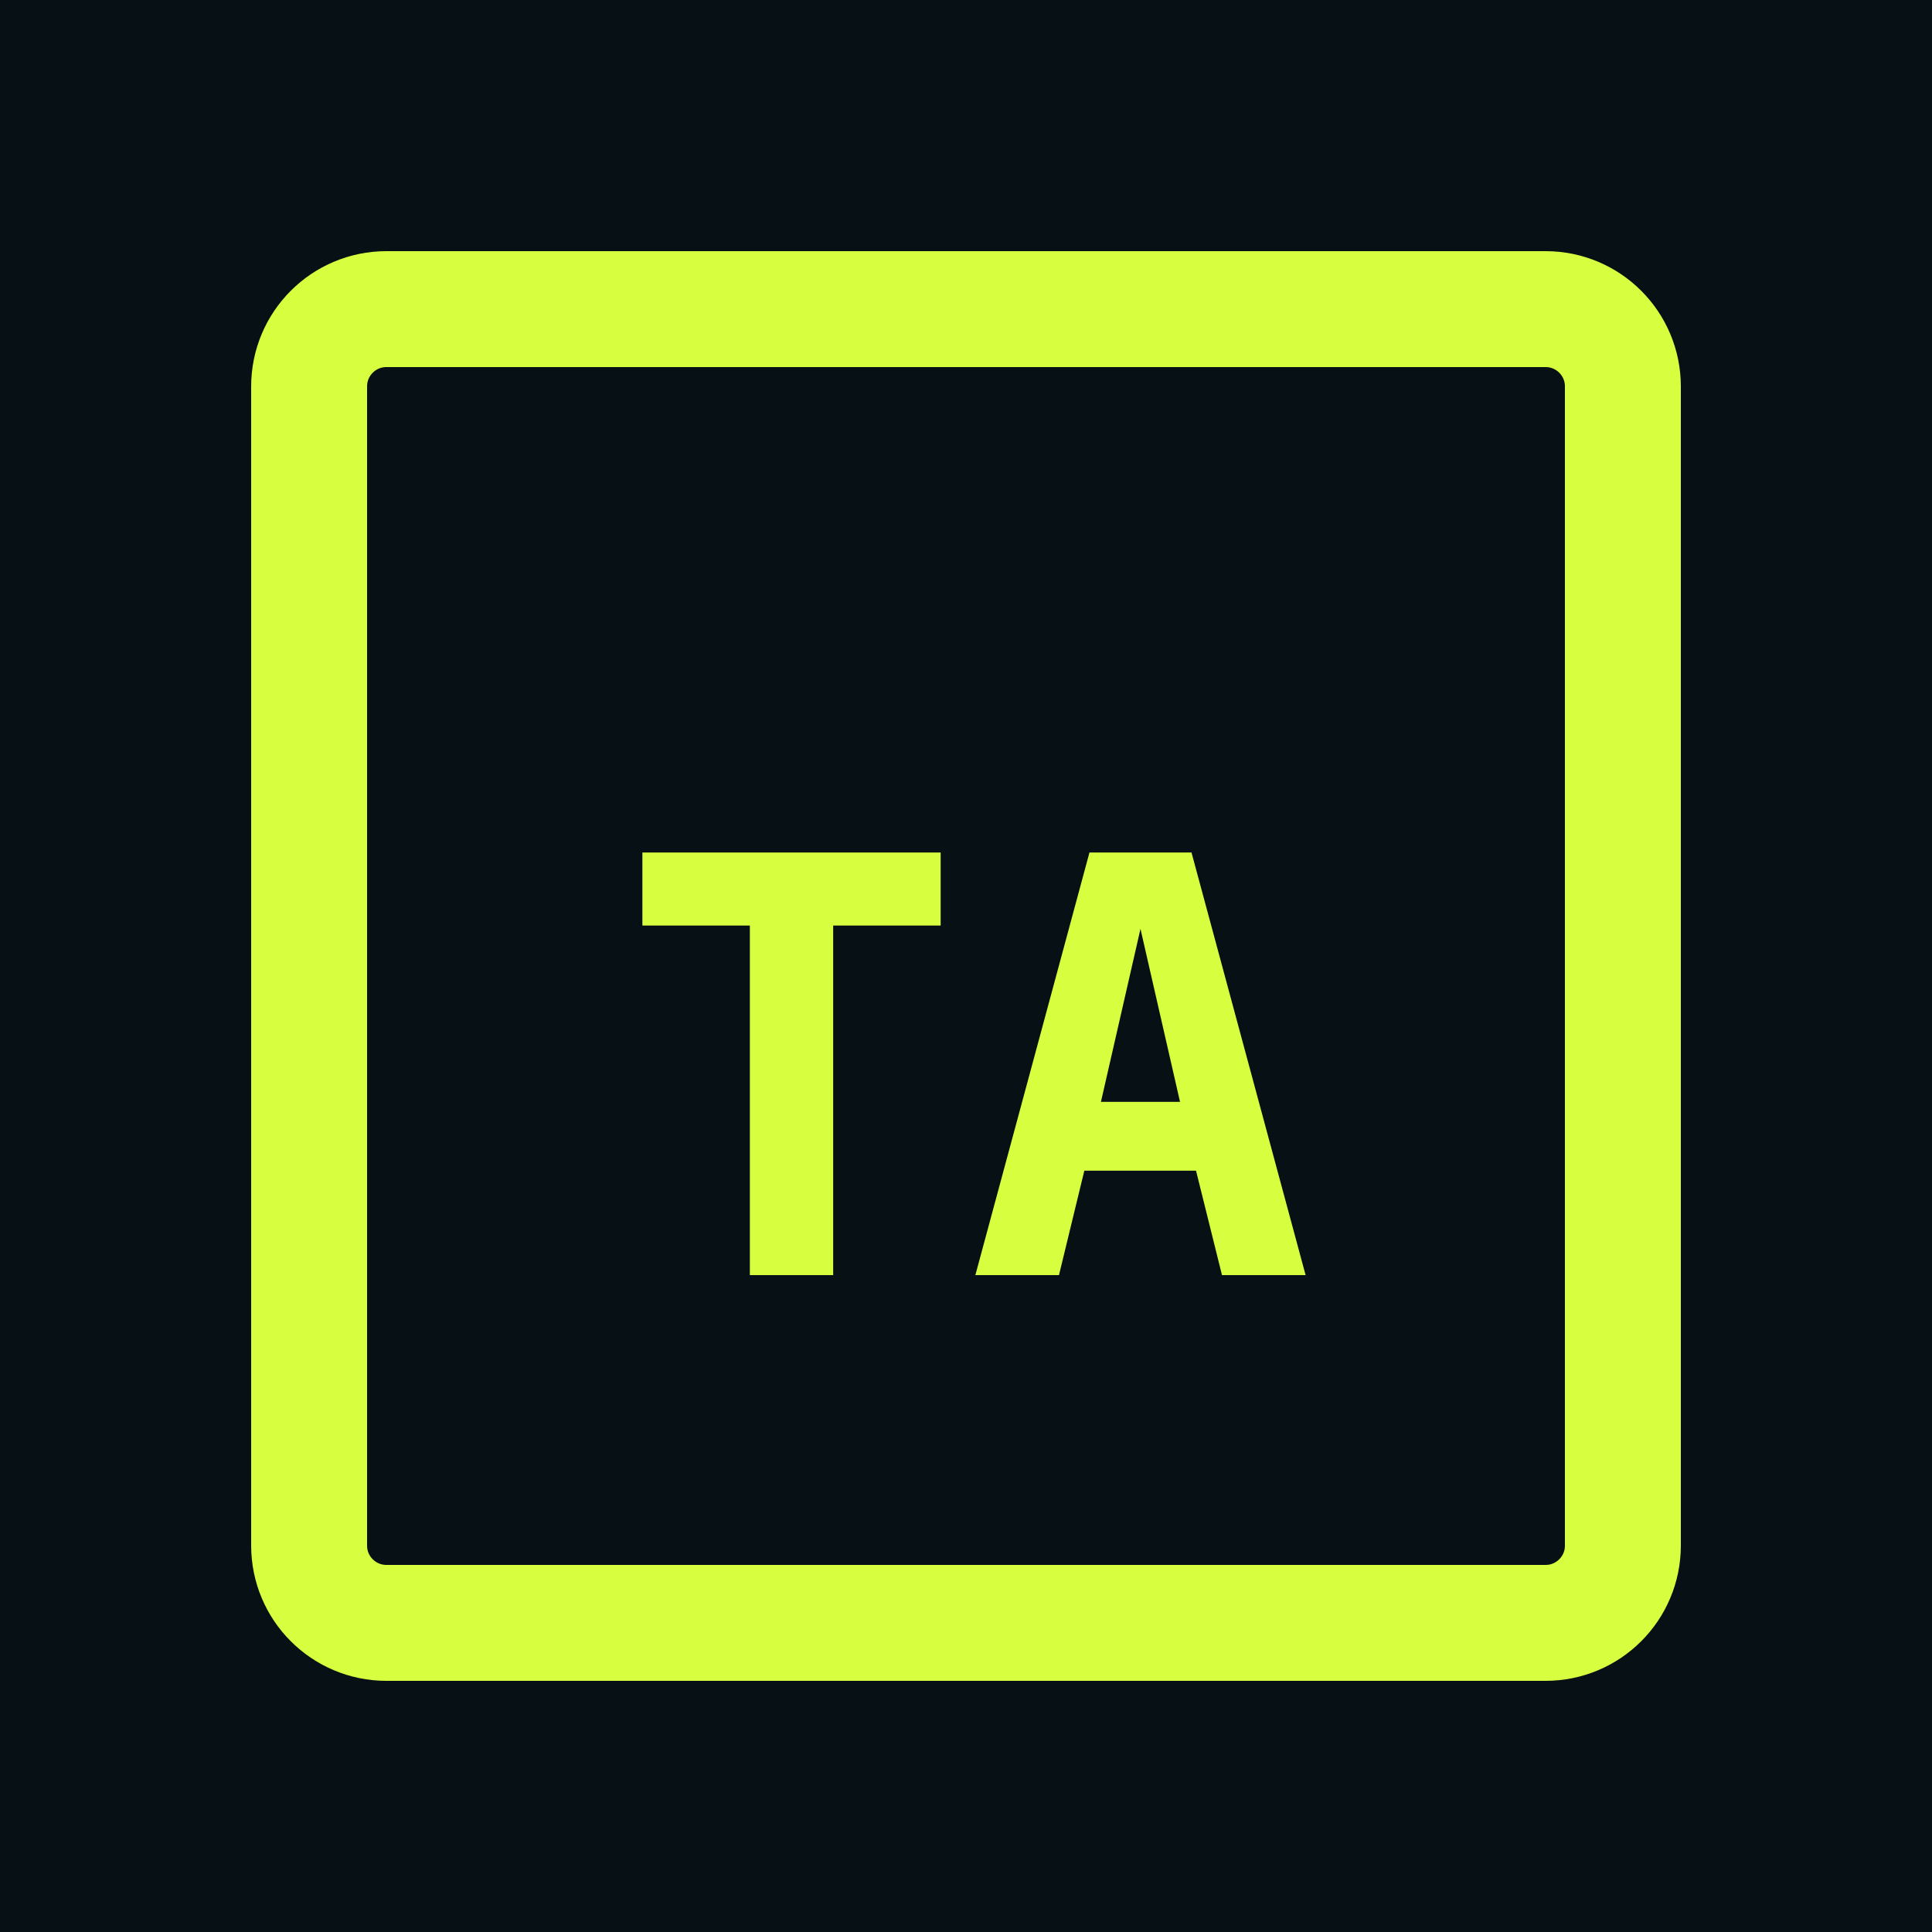
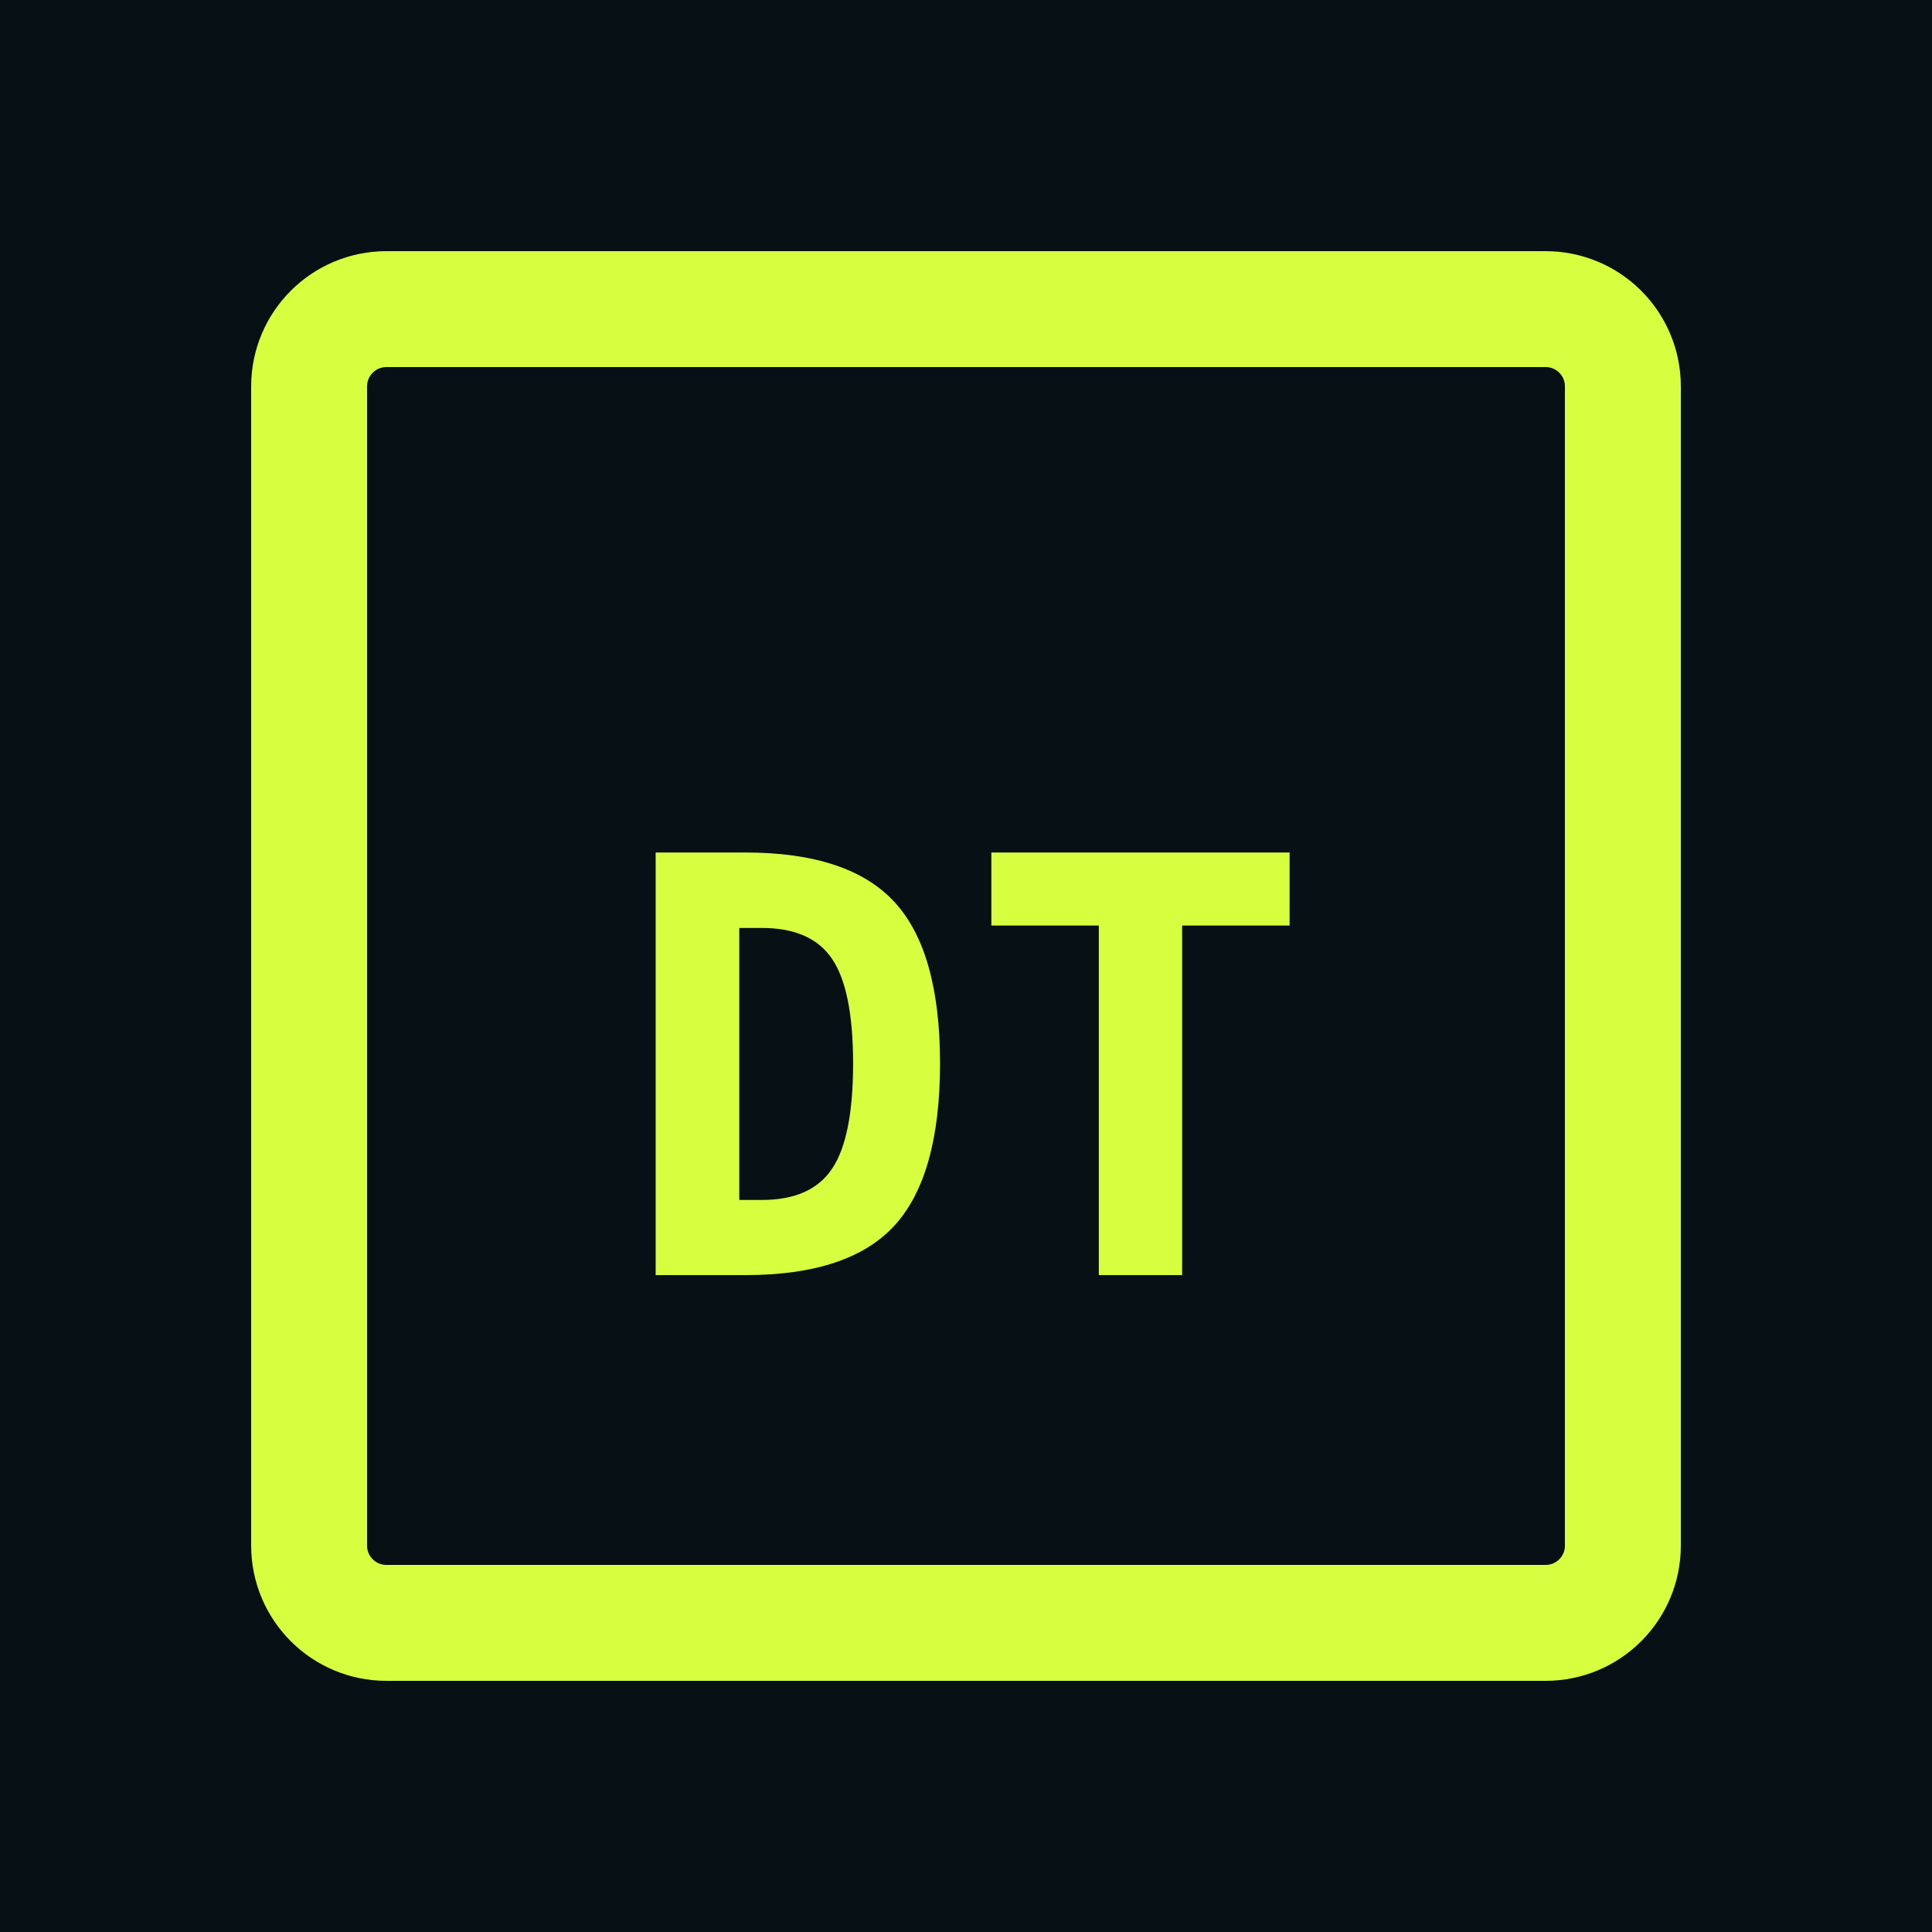
<svg xmlns="http://www.w3.org/2000/svg" viewBox="0 0 100 100">
  <rect width="100" height="100" fill="#071014" />
  <rect x="16" y="16" width="68" height="68" rx="4" fill="none" stroke="#D7FF3F" stroke-width="6" />
-   <text x="50" y="66" text-anchor="middle" font-family="ui-monospace, monospace" font-size="30" font-weight="600" fill="#D7FF3F">TA</text>
+   <text x="50" y="66" text-anchor="middle" font-family="ui-monospace, monospace" font-size="30" font-weight="600" fill="#D7FF3F">DT</text>
</svg>
